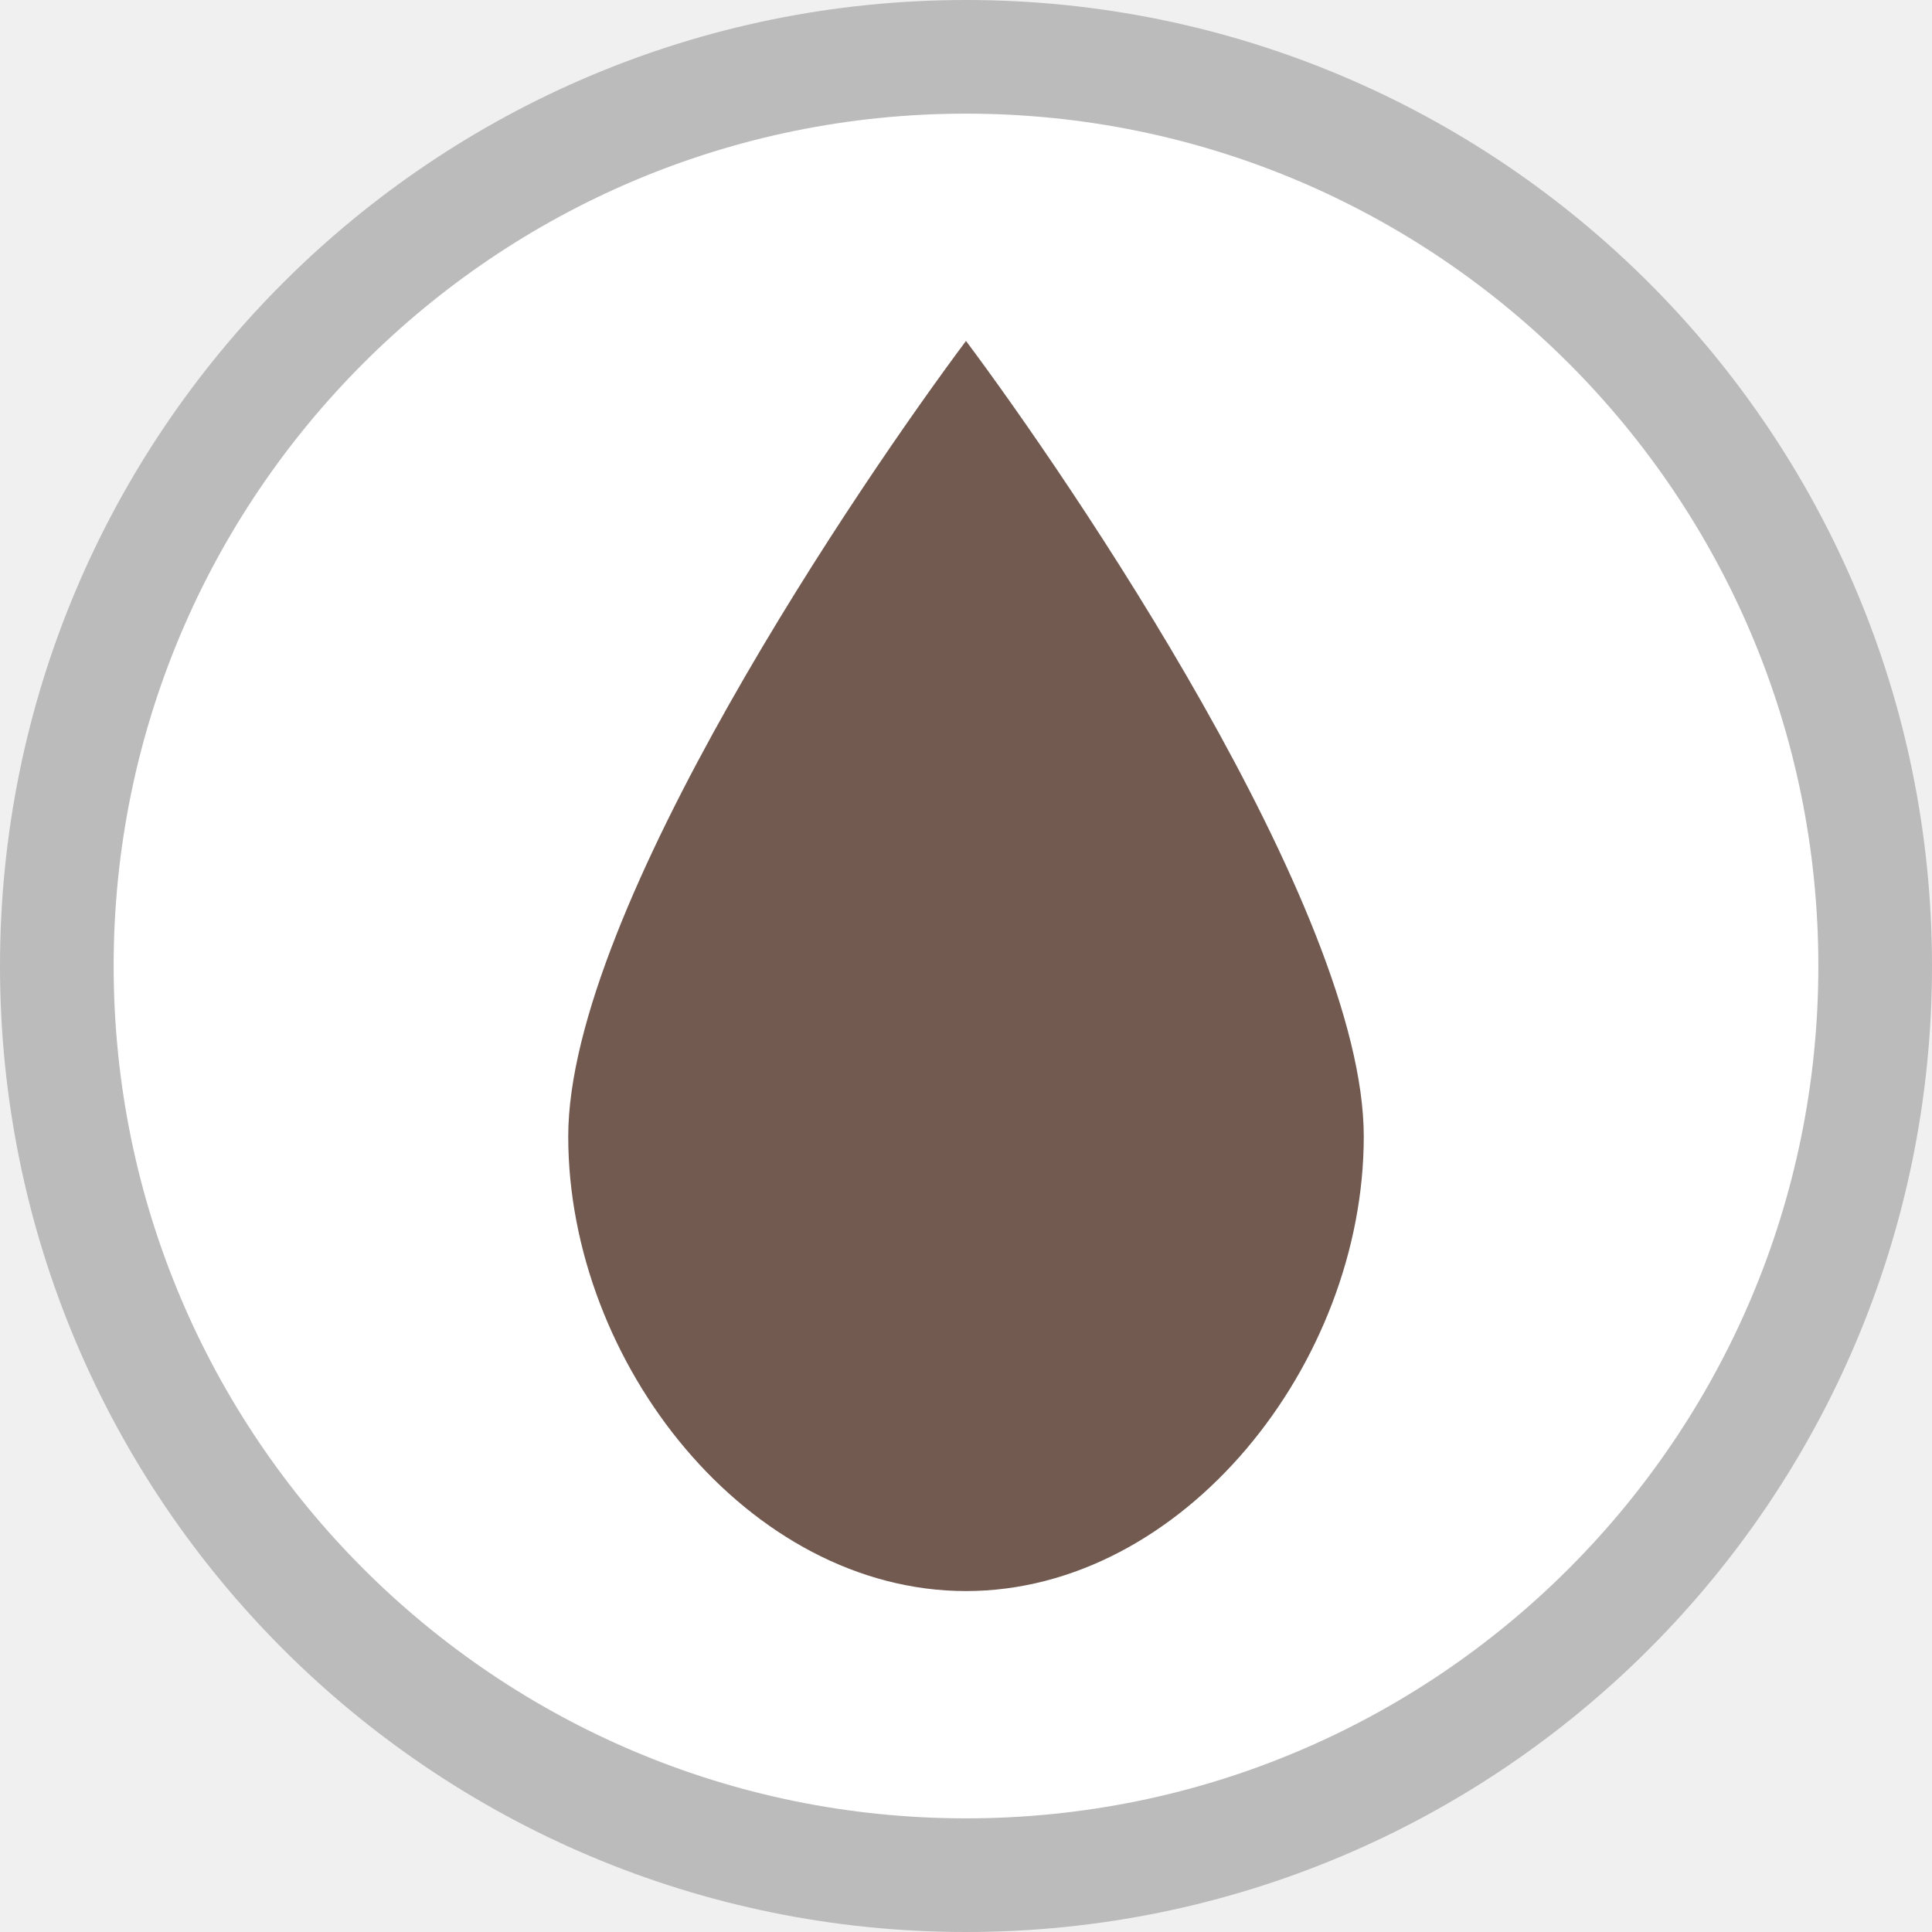
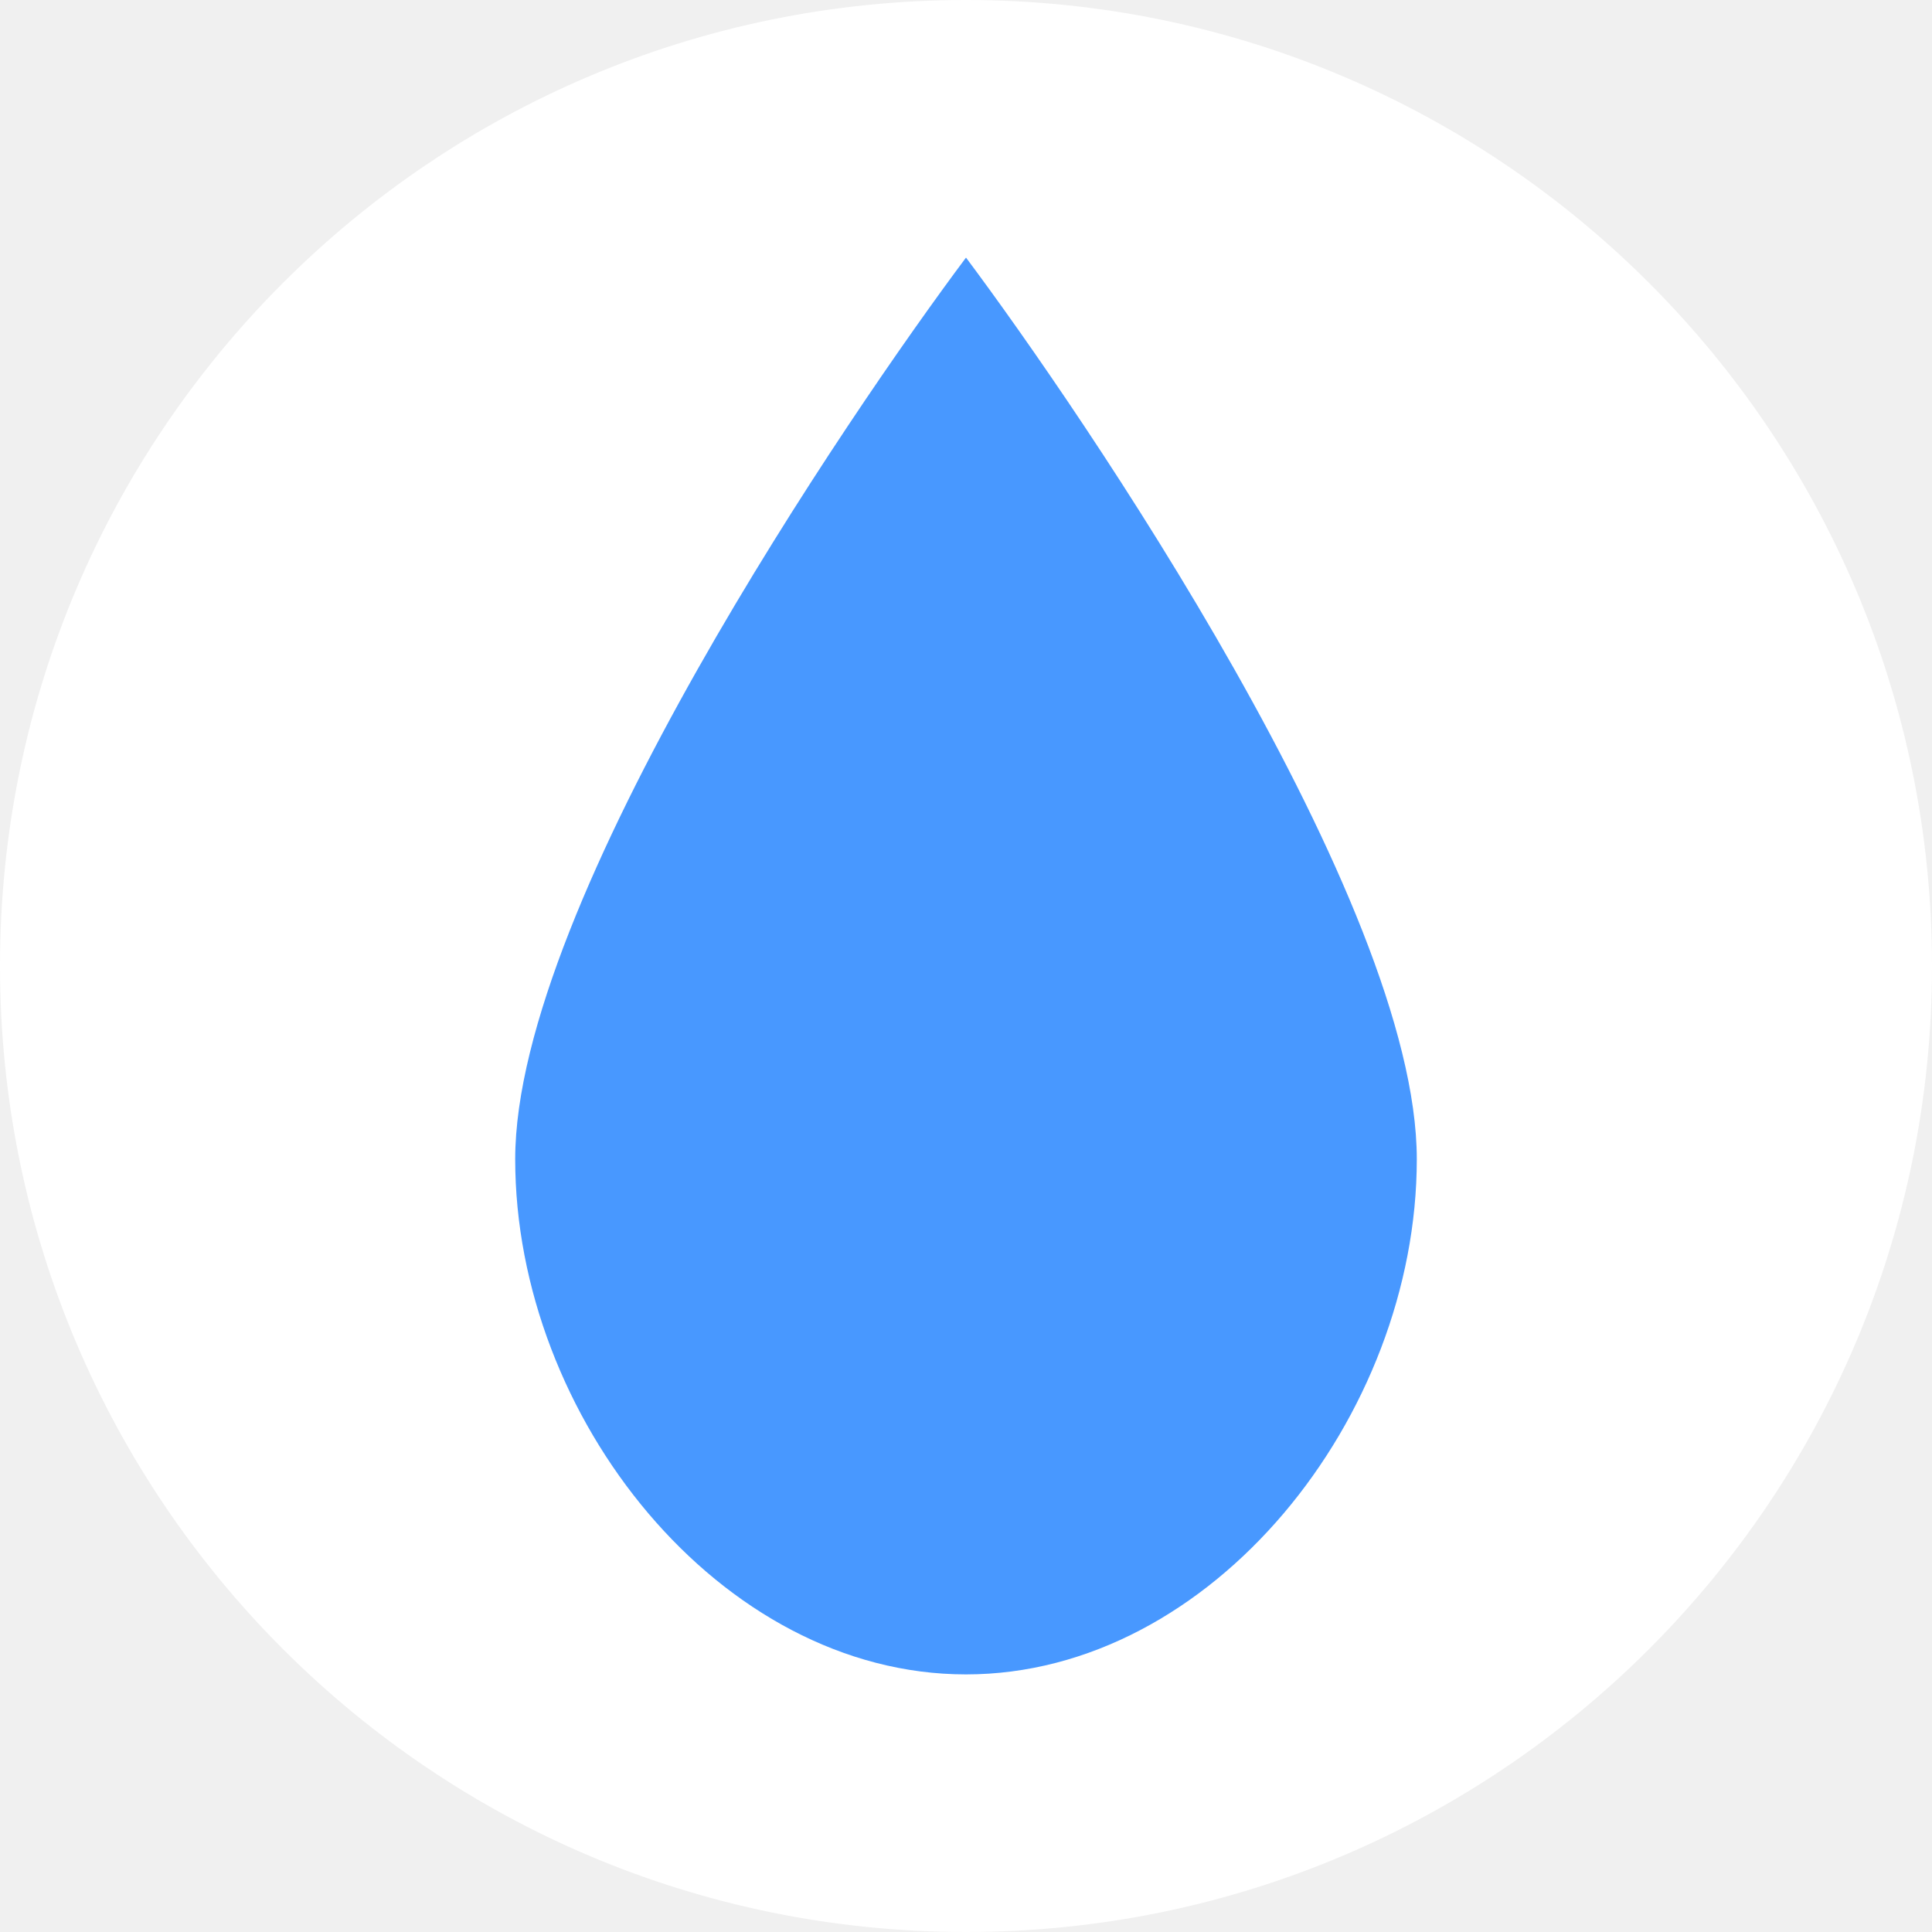
- <svg xmlns="http://www.w3.org/2000/svg" viewBox="0 0 17 17" height="17" width="17">
-   <rect fill="none" x="0" y="0" width="17" height="17" />
-   <rect x="1" y="1" rx="7.5" ry="7.5" width="15" height="15" stroke="#bbb" style="stroke-linejoin:round;stroke-miterlimit:4;" fill="#bbb" stroke-width="2" />
-   <rect x="1" y="1" width="15" height="15" rx="7.5" ry="7.5" fill="#fff" />
-   <path fill="#725a50" transform="translate(3 3)" d="M5.5,11C3.59,11,2,9,2,7s2.61-5.81,3.5-7C6.39,1.19,9,5,9,7S7.41,11,5.5,11z" />
+ <svg xmlns="http://www.w3.org/2000/svg" viewBox="0 0 15 15" height="15" width="15">
+   <rect fill="none" x="0" y="0" width="15" height="15" />
+   <rect x="0" y="0" width="15" height="15" rx="7.5" ry="7.5" fill="#fff" />
+   <path fill="#4898ff" transform="translate(2 2)" d="M5.5,11C3.59,11,2,9,2,7s2.61-5.81,3.5-7C6.39,1.19,9,5,9,7S7.41,11,5.5,11z" />
</svg>
